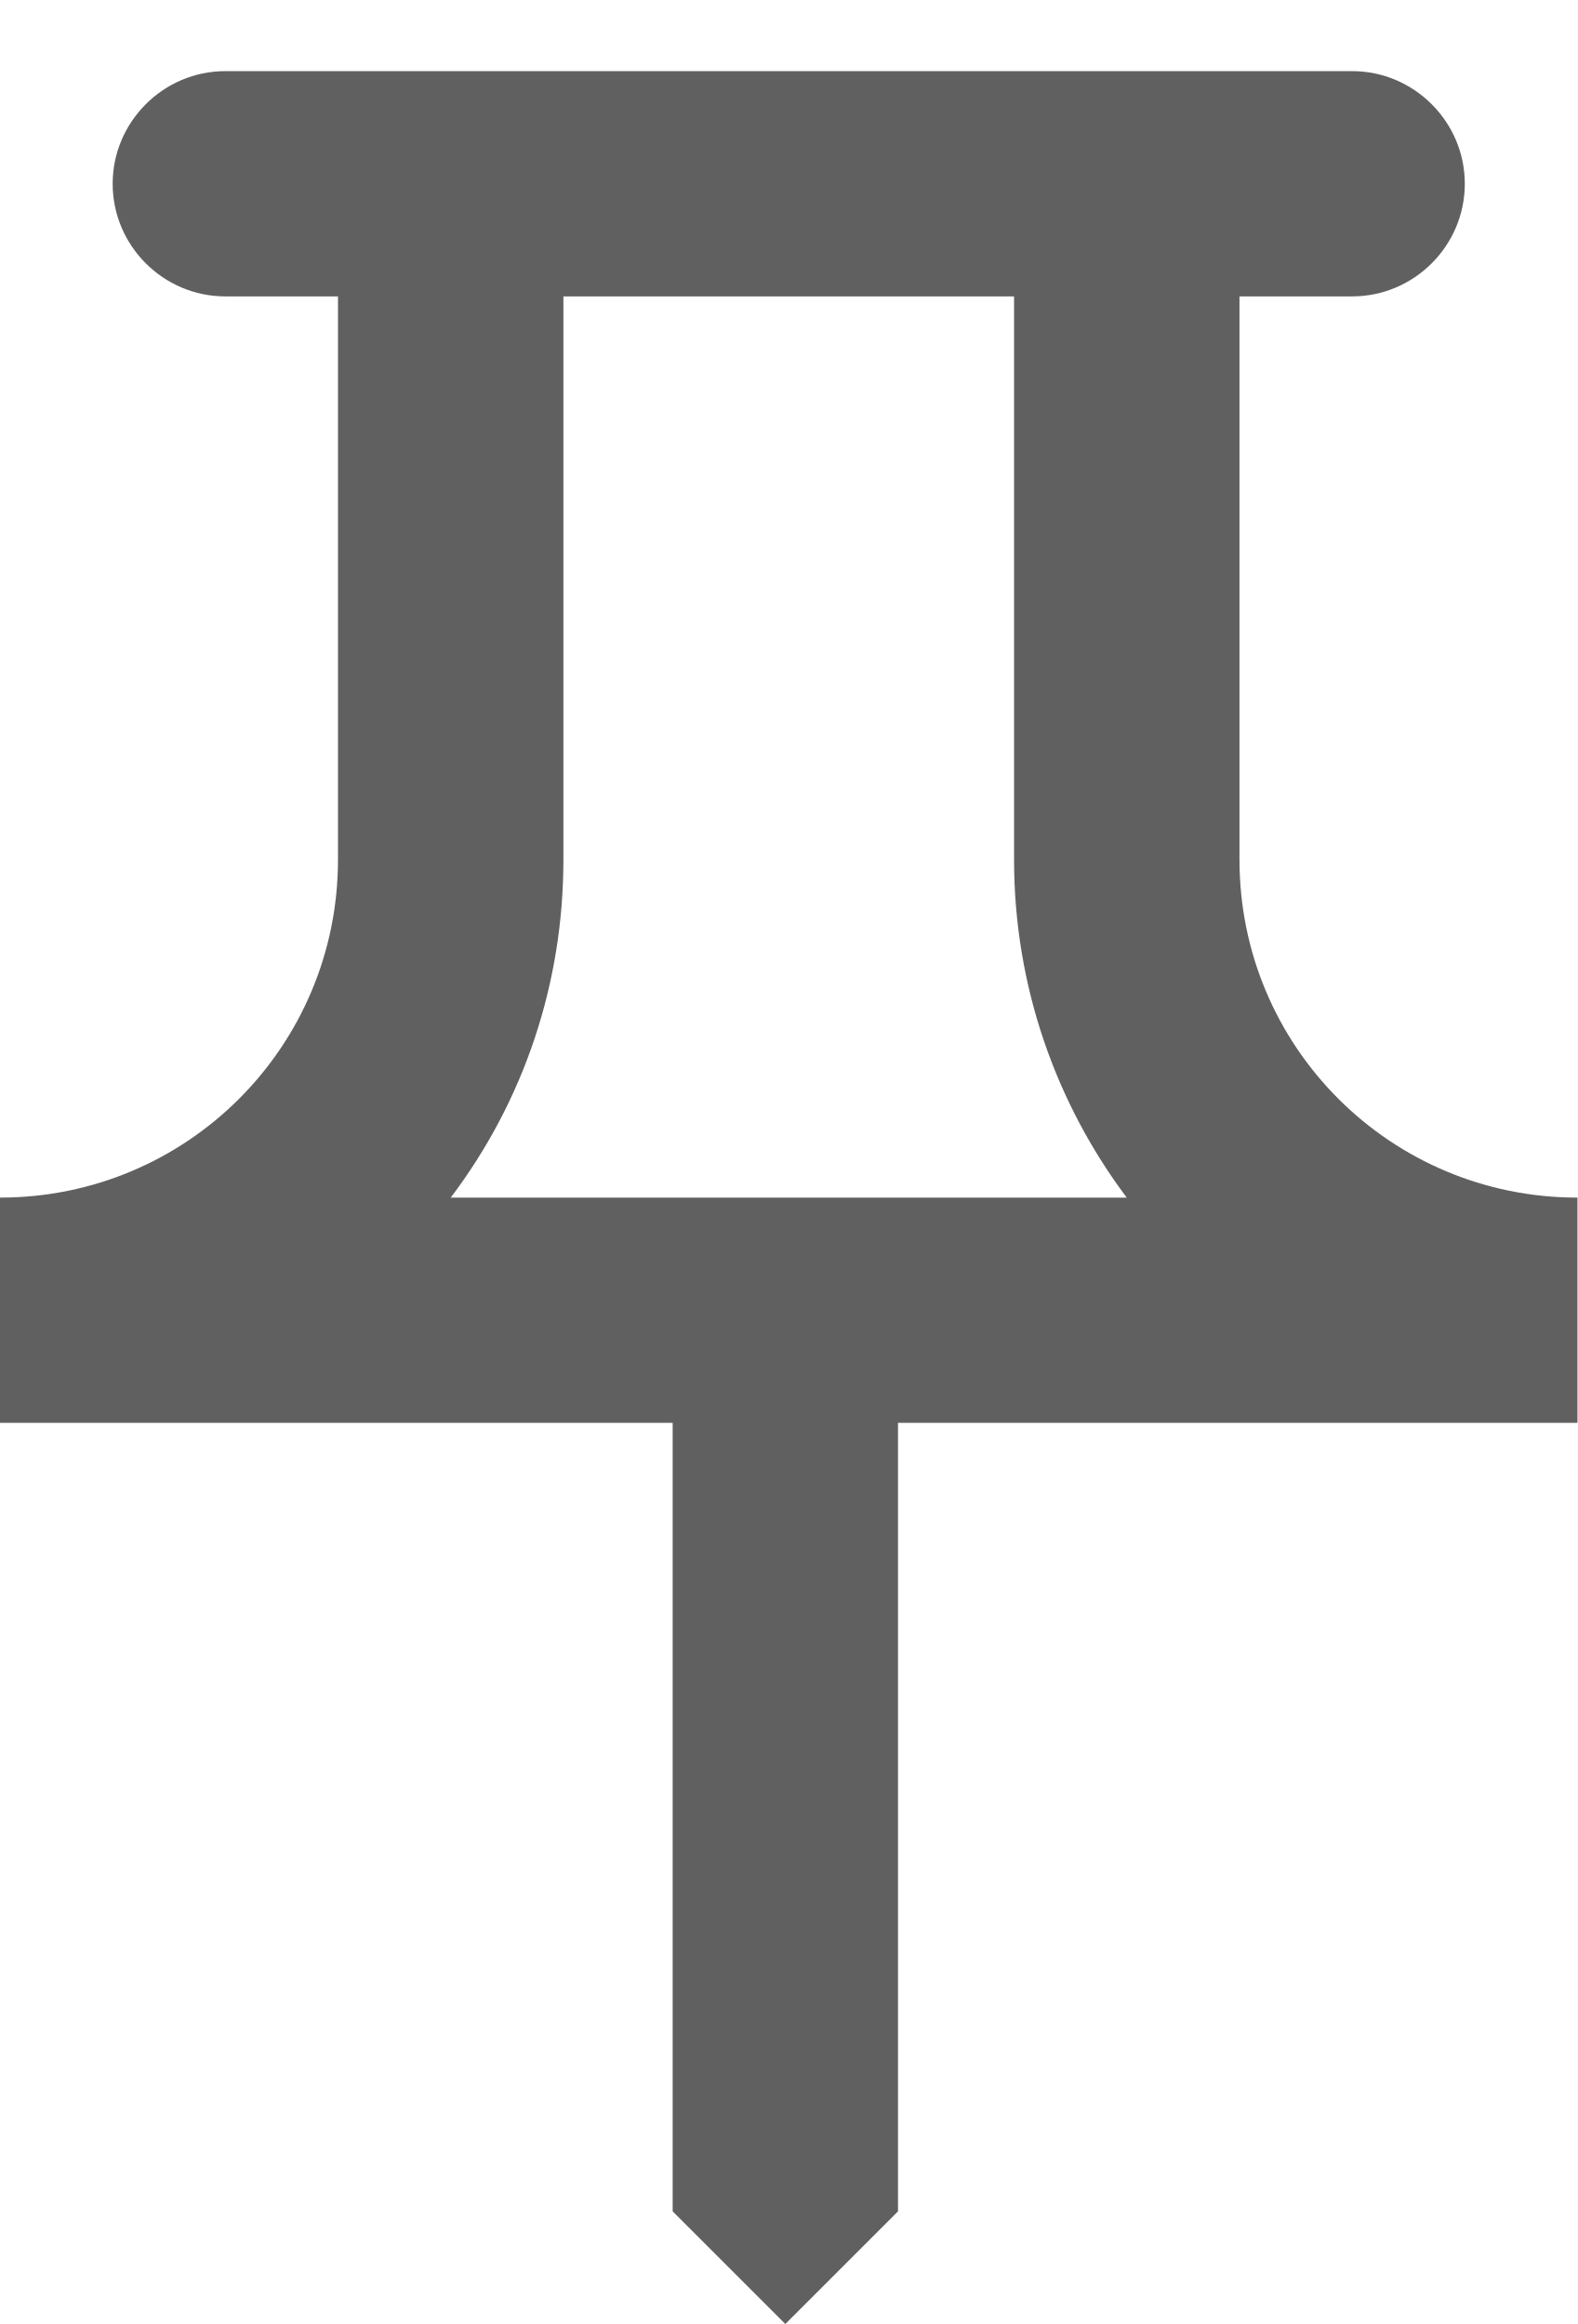
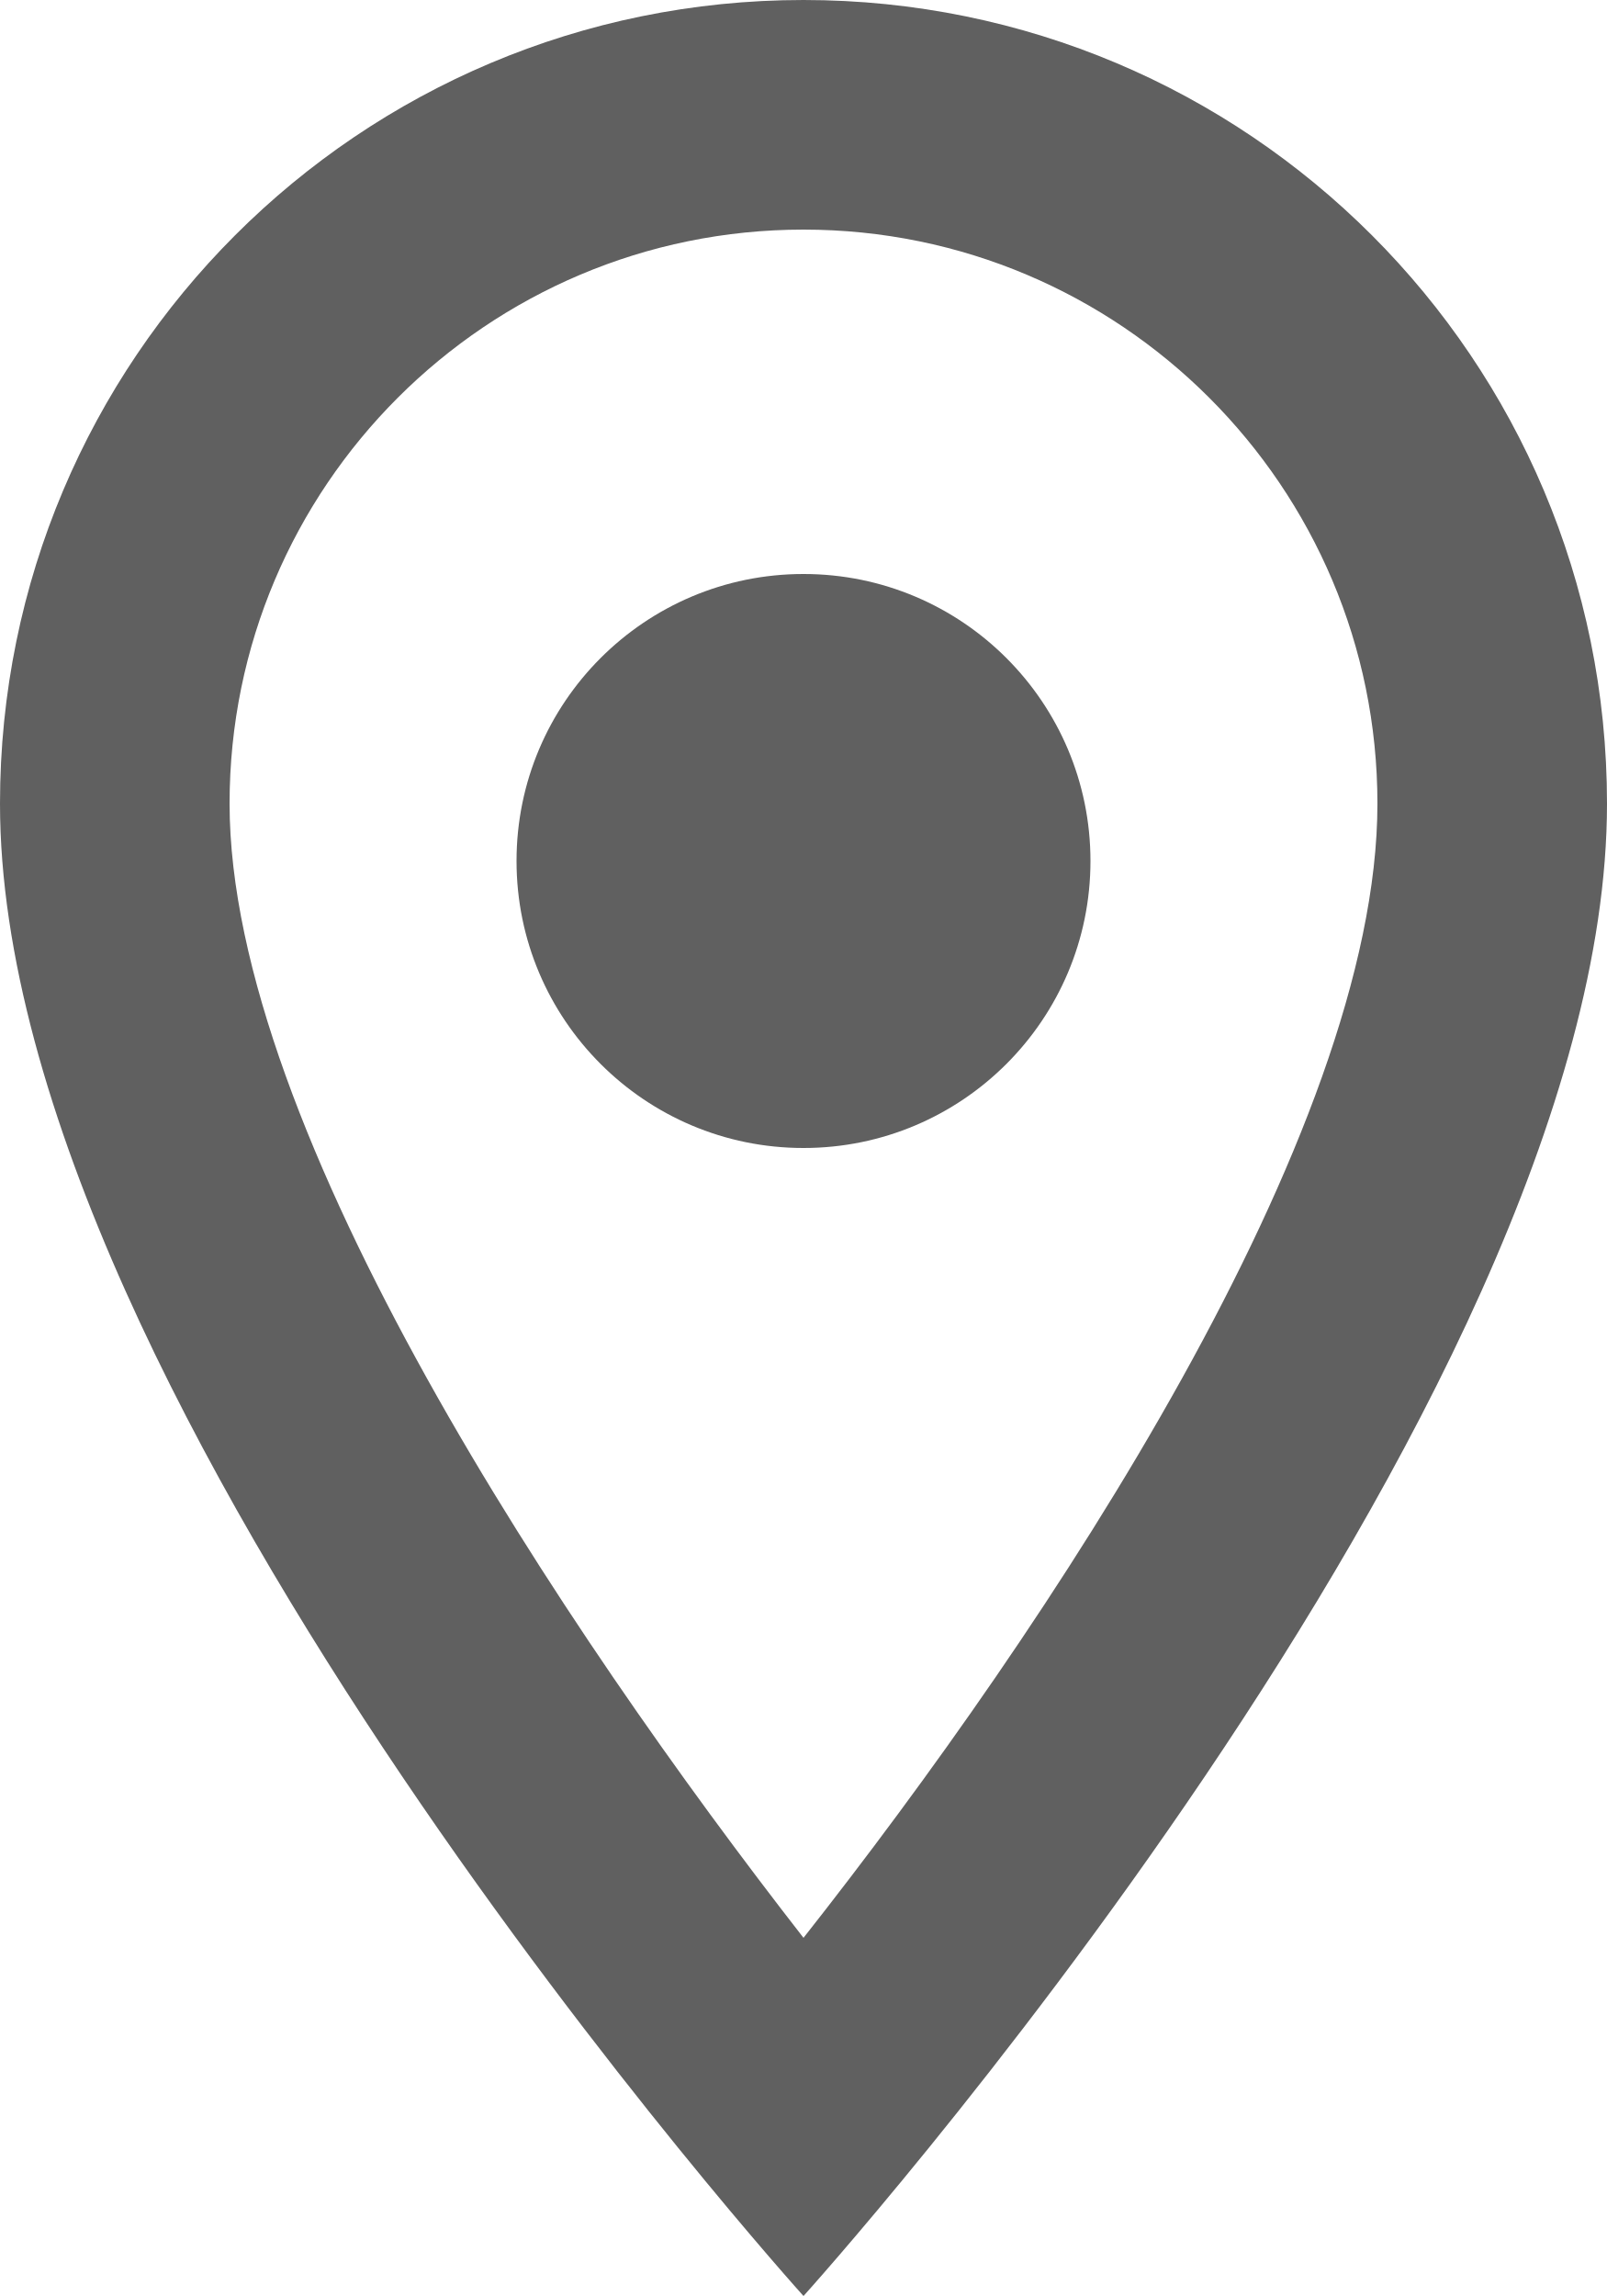
- <svg xmlns="http://www.w3.org/2000/svg" width="19" height="28" viewBox="0 0 19 28" fill="none">
-   <path d="M12.214 3.571V10.357C12.214 11.877 12.716 13.289 13.571 14.429H5.429C6.311 13.261 6.786 11.85 6.786 10.357V3.571H12.214ZM16.286 0.857H2.714C1.968 0.857 1.357 1.468 1.357 2.214C1.357 2.961 1.968 3.571 2.714 3.571H4.071V10.357C4.071 12.61 2.253 14.429 0 14.429V17.143H8.102V26.643L9.459 28L10.816 26.643V17.143H19V14.429C16.747 14.429 14.929 12.61 14.929 10.357V3.571H16.286C17.032 3.571 17.643 2.961 17.643 2.214C17.643 1.468 17.032 0.857 16.286 0.857Z" fill="#606060" />
+ <svg xmlns="http://www.w3.org/2000/svg" width="56" height="80" viewBox="0 0 56 80" fill="none">
+   <path d="M28 40C33.523 40 38 35.523 38 30C38 24.477 33.523 20 28 20C22.477 20 18 24.477 18 30C18 35.523 22.477 40 28 40Z" fill="#606060" />
+   <path d="M28 0C12.52 0 0 12.52 0 28C0 49 28 80 28 80C28 80 56 49 56 28C56 12.52 43.48 0 28 0ZM8 28C8 16.96 16.96 8 28 8C39.04 8 48 16.96 48 28C48 39.52 36.48 56.76 28 67.52C19.68 56.84 8 39.4 8 28Z" fill="#606060" />
</svg>
